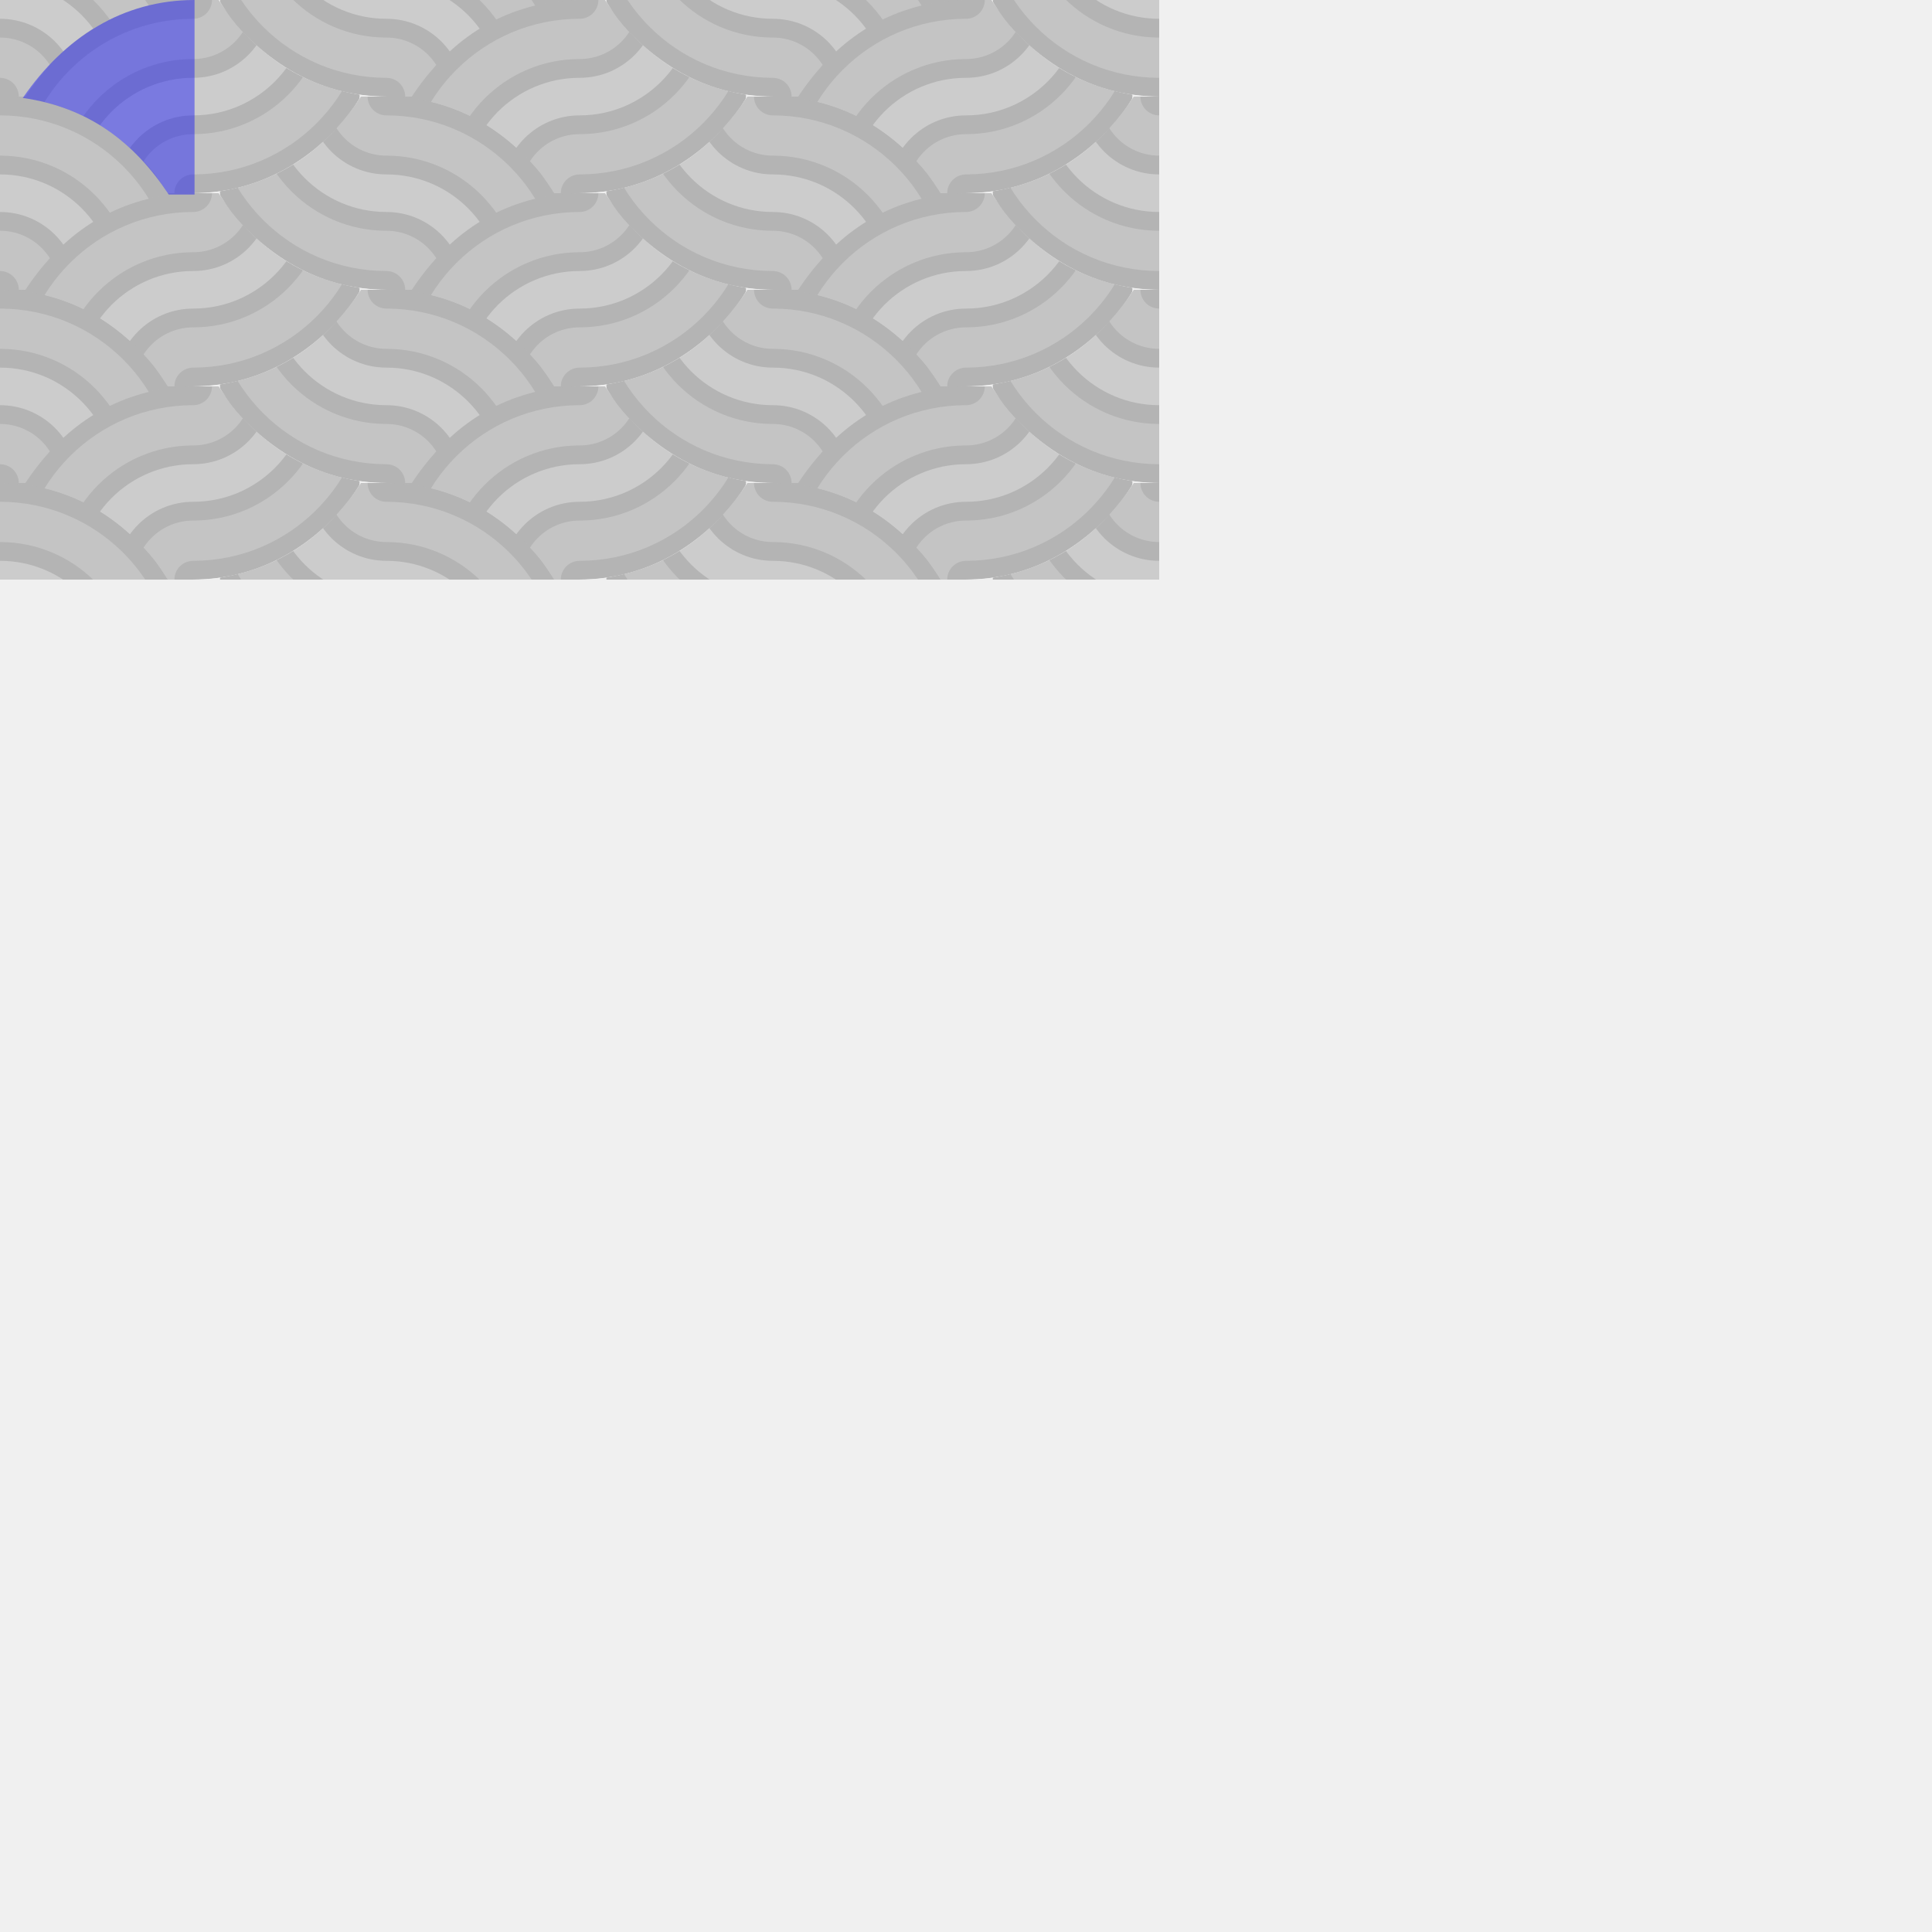
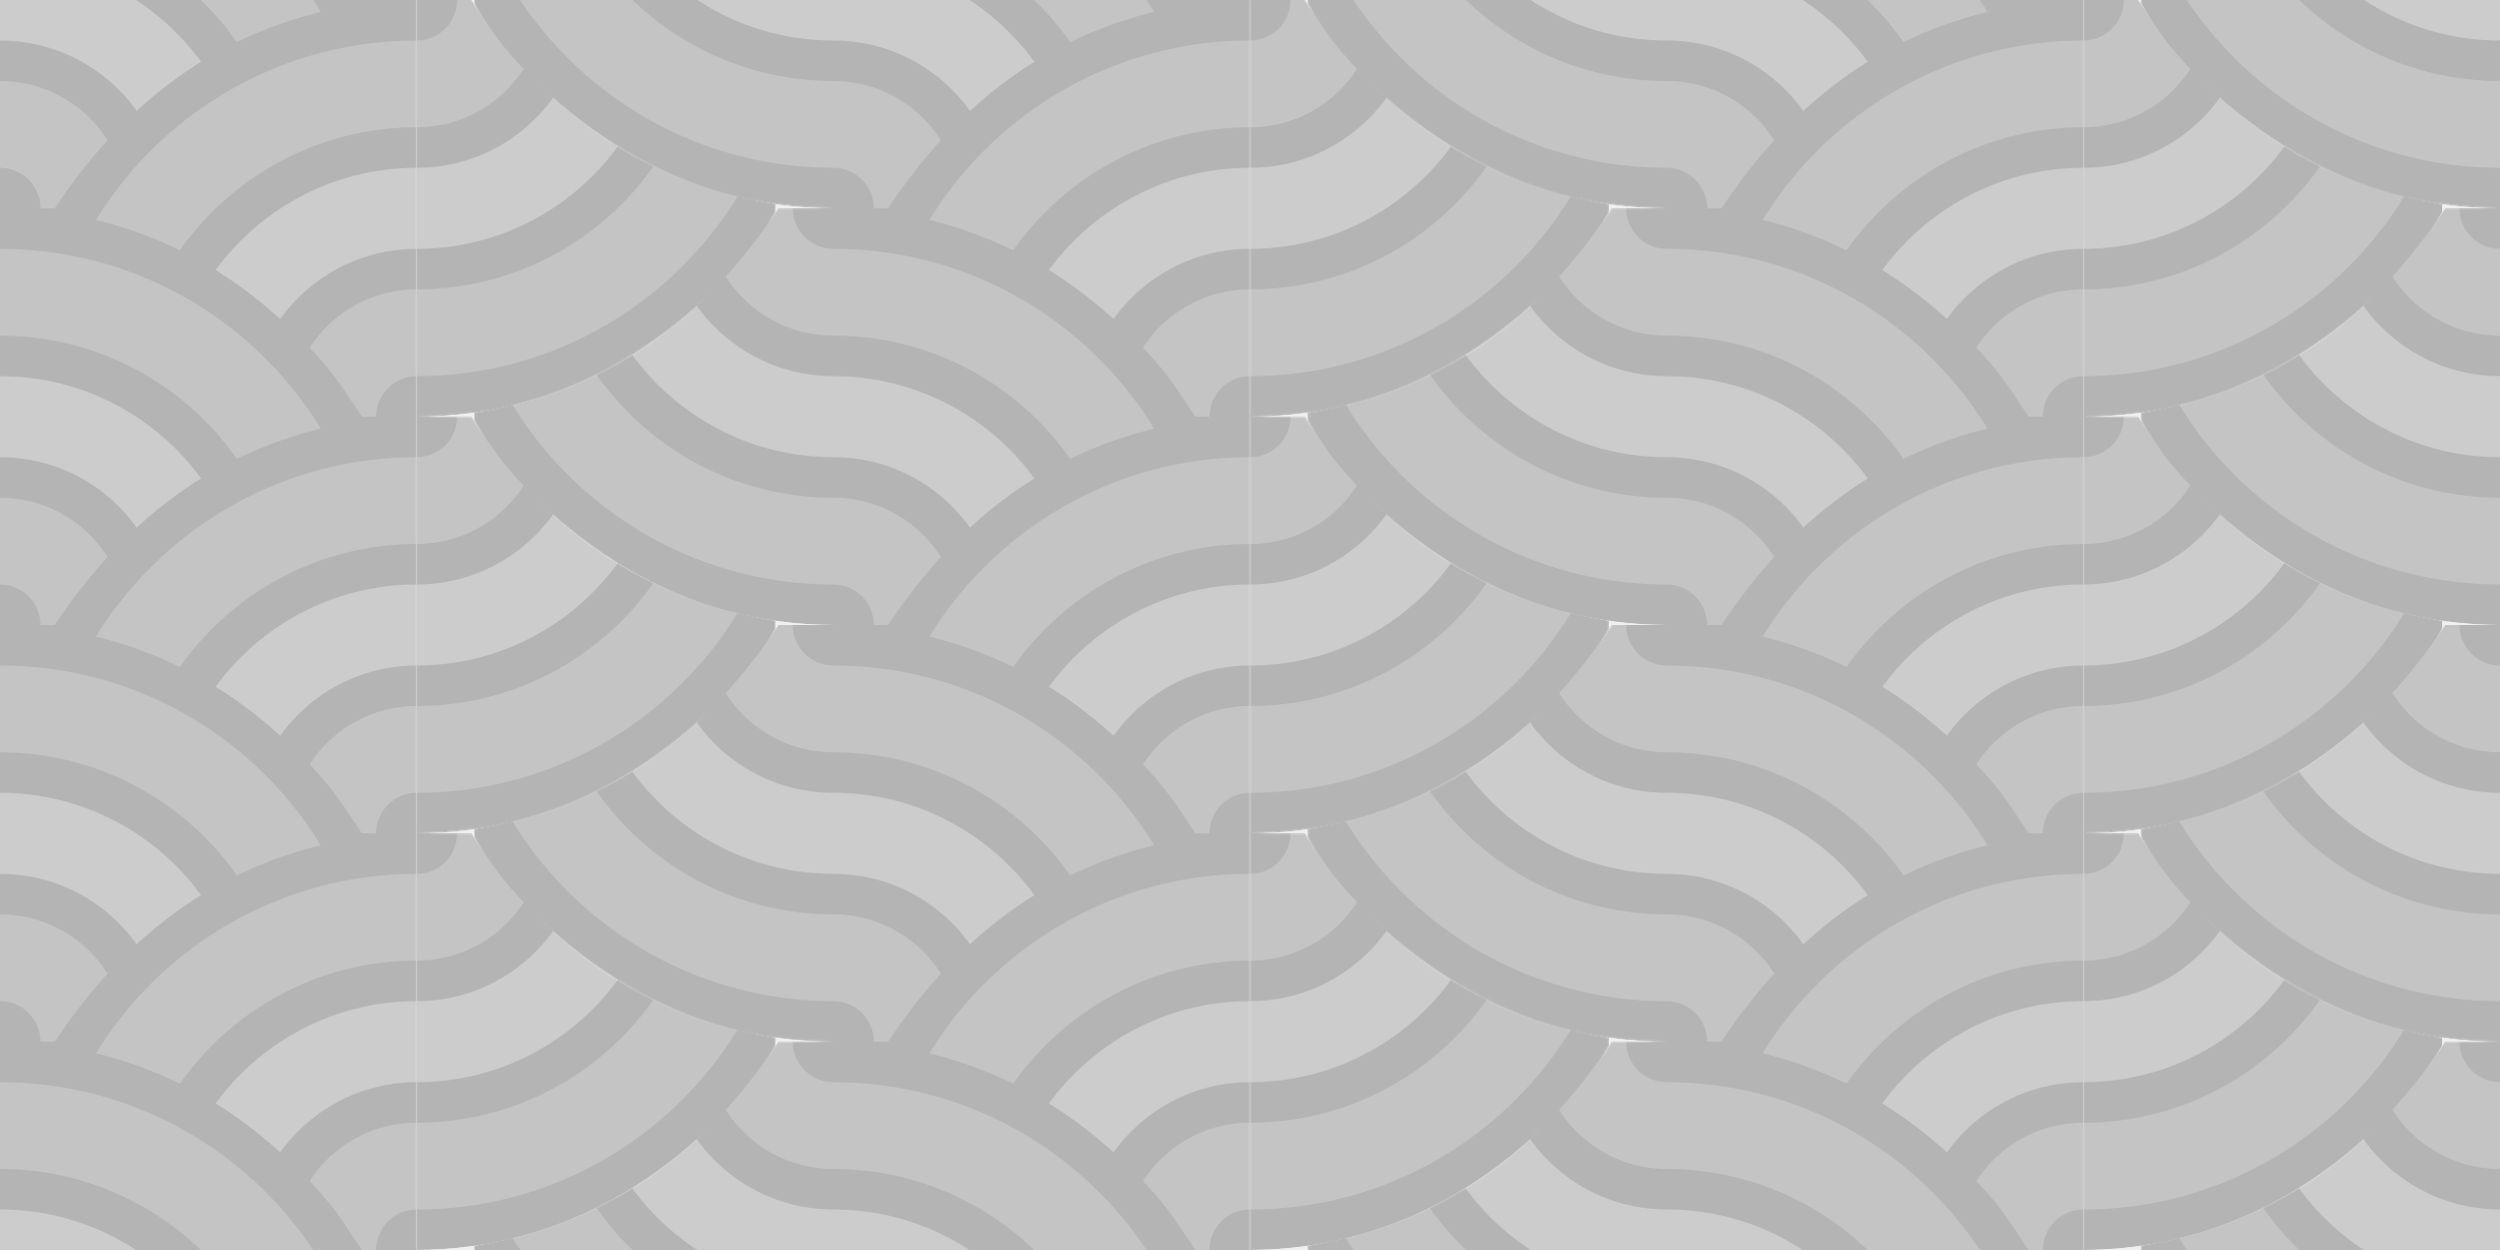
- <svg viewBox="0 0 720 720" fill="none">
+ <svg xmlns="http://www.w3.org/2000/svg" xmlns:xlink="http://www.w3.org/1999/xlink" viewBox="0 0 432 216" fill="none">
  <defs>
    <mask id="mask0" maskUnits="userSpaceOnUse" x="10" y="0" width="62" height="72">
      <path d="M8.5 36.5C24 13.9 45.872 0 72.5 0v72.5h-9.620C50 53 33 40 8.5 36.5z" fill="#fff" />
    </mask>
-     <symbol id="circles" viewbox="0 0 72 72">
+     <symbol id="circles" viewBox="0 0 72 72">
      <g mask="url(#mask0)">
        <circle cx="72" cy="72" r="72" fill="#b4b4b4" />
        <circle cx="72" cy="72" r="65" fill="#C4C4C4" />
        <circle cx="72" cy="72" r="50" fill="#b4b4b4" />
        <circle cx="72" cy="72" r="43" fill="#ccc" />
        <circle cx="72" cy="72" r="29" fill="#b4b4b4" />
        <circle cx="72" cy="72" r="22" fill="#C4C4C4" />
        <circle cx="72" cy="72" r="7" fill="#b4b4b4" />
      </g>
    </symbol>
    <pattern id="pattern1" x="0" y="0" width="144" height="72" patternUnits="userSpaceOnUse" patternTransform="translate(0,0)">
      <rect width="72" height="72" fill="#b4b4b4" />
-       <use href="#circles" width="72" height="72" />
+       <use width="72" height="72" transform="matrix(1, 0, 0, 1, 0, 0)" xlink:href="#circles" />
      <g class="two-part">
-         <use href="#circles" x="-72" y="36" width="72" height="72" transform="scale(-1,1)  " />
-         <use href="#circles" x="-72" y="-36" width="72" height="72" transform="scale(-1,1)  " />
+         <use width="72" height="72" transform="matrix(-1, 0, 0, 1, 72, 36)" xlink:href="#circles" />
+         <use width="72" height="72" transform="matrix(-1, 0, 0, 1, 72, -36)" xlink:href="#circles" />
      </g>
      <g class="two-part">
-         <use href="#circles" width="72" height="72" transform="rotate(-180,72,36)" />
-         <use href="#circles" width="72" height="72" transform="rotate(-180,72,36) scale(-1,1) translate(-72,36)" />
+         <use width="72" height="72" transform="matrix(-1, -1.2246467991473532e-16, 1.2246467991473532e-16, -1, 144, 72)" xlink:href="#circles" />
+         <use width="72" height="72" transform="matrix(1, 1.2246467991473532e-16, 1.2246467991473532e-16, -1, 72, 36)" xlink:href="#circles" />
      </g>
-       <use href="#circles" width="72" height="72" transform="rotate(-180,72,36) scale(-1,1) translate(-72,-36)" />
+       <use width="72" height="72" transform="matrix(1, 1.2246467991473532e-16, 1.2246467991473532e-16, -1, 72, 108)" xlink:href="#circles" />
    </pattern>
  </defs>
-   <use href="#circles" width="72" height="72" style="" />
-   <rect class="render" x="0" y="0" width="432" height="216" style="fill: url(#pattern1); " />
-   <path d="M8.5 36.5C24 13.9 45.872 0 72.5 0v72.5h-9.620C50 53 33 40 8.5 36.5z" fill="rgba(0,0,255,.4)" />
+   <rect class="render" width="432" height="216" style="fill: url(#pattern1); " y="0" x="0" />
</svg>
